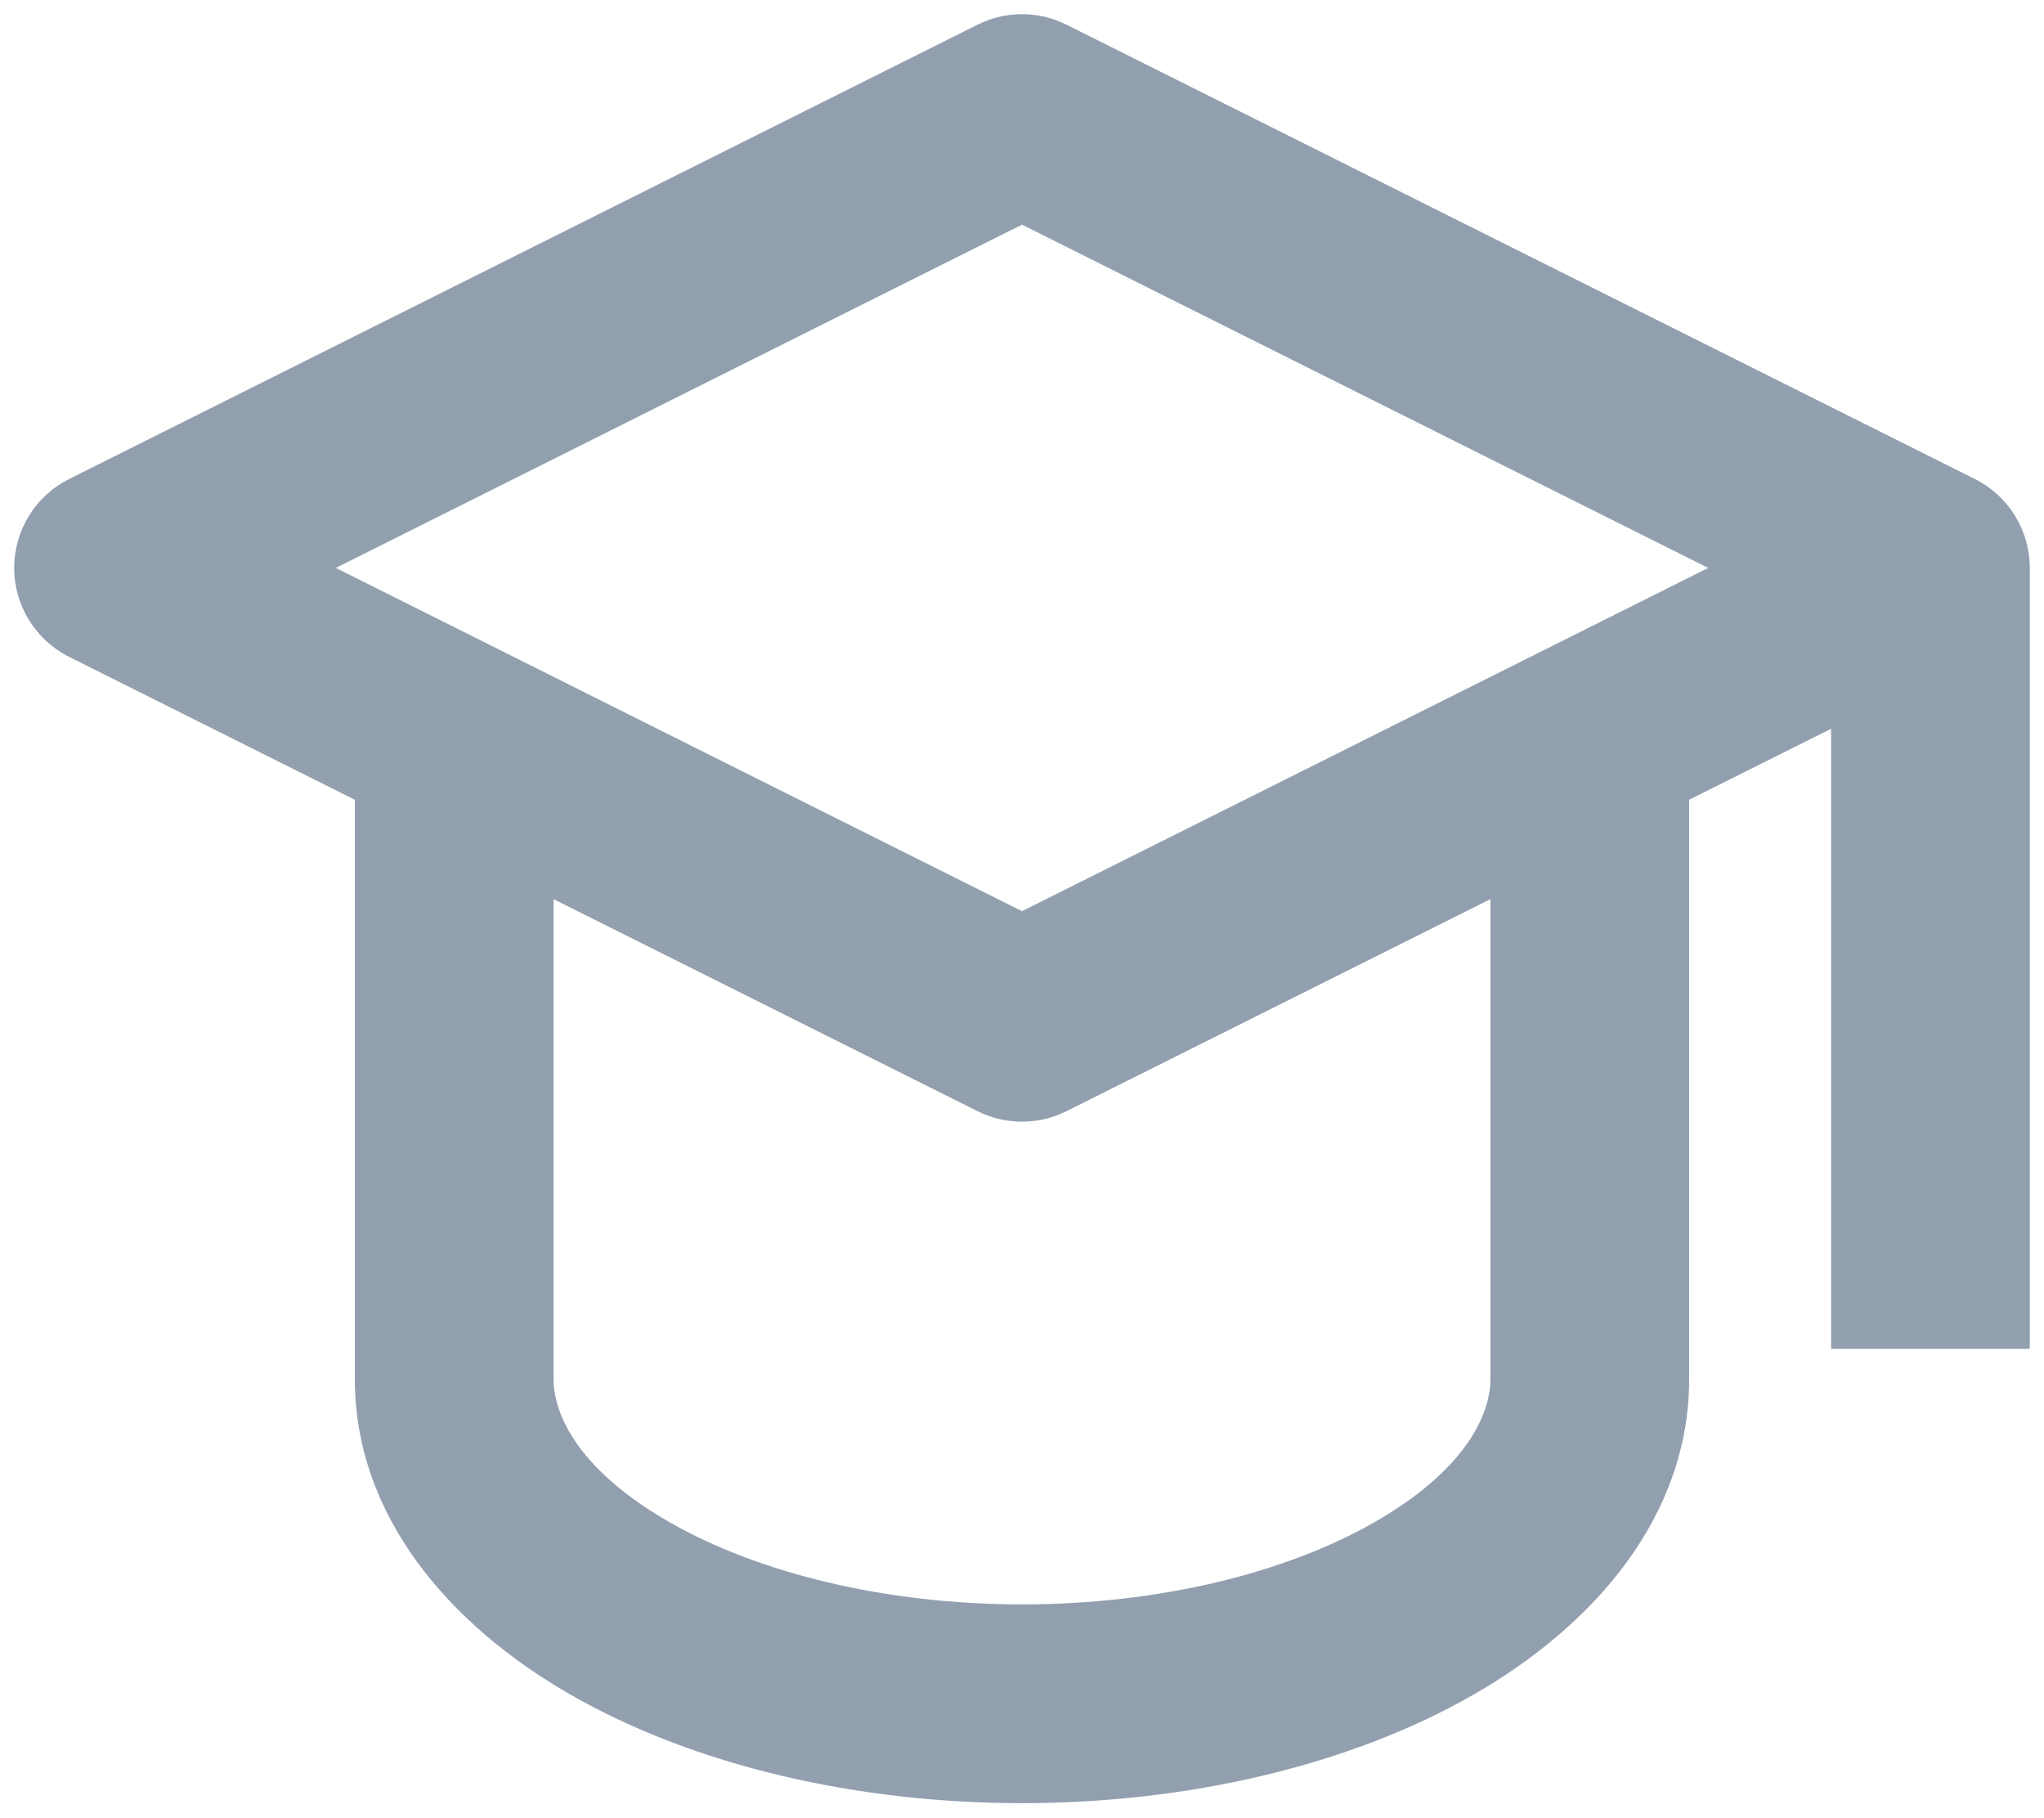
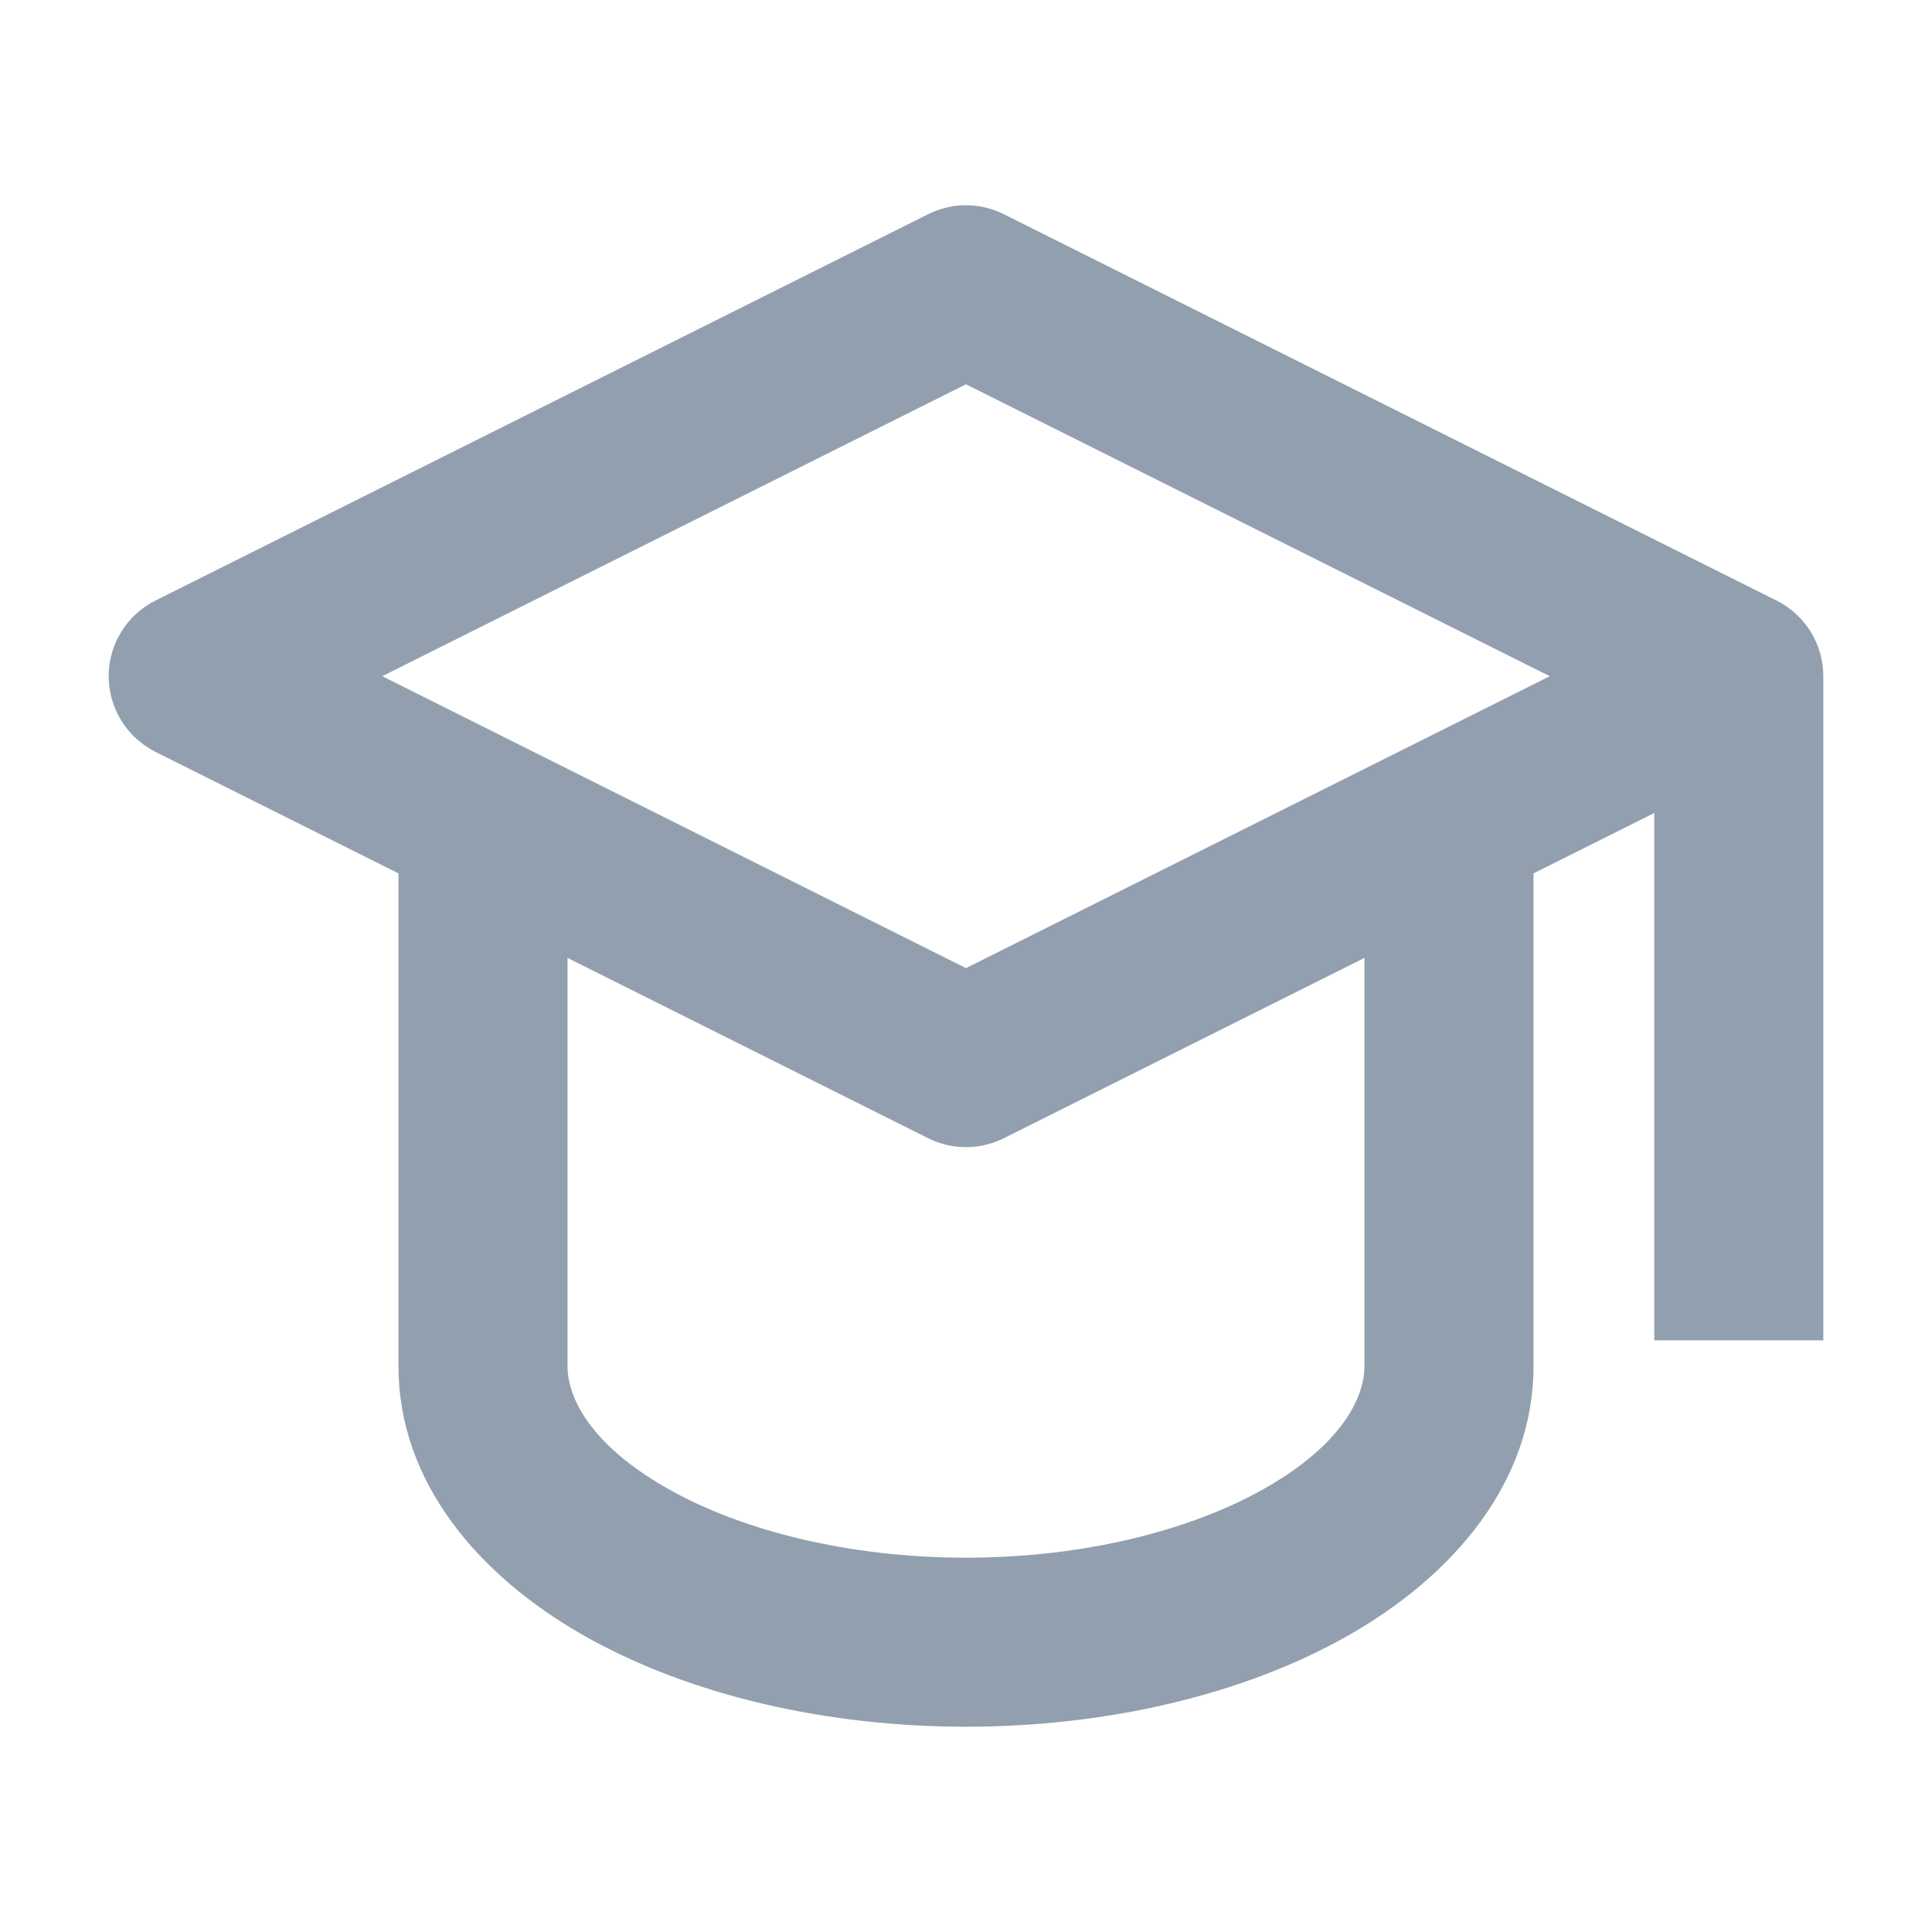
- <svg xmlns="http://www.w3.org/2000/svg" width="18" height="16" viewBox="0 0 18 16" fill="none">
-   <path fill-rule="evenodd" clip-rule="evenodd" d="M9.391 0.217C9.145 0.094 8.855 0.094 8.609 0.217L0.609 4.217C0.312 4.366 0.125 4.669 0.125 5C0.125 5.331 0.312 5.634 0.609 5.783L3.125 7.041V12.143C3.125 13.339 3.949 14.305 5.03 14.923C6.127 15.55 7.556 15.875 9 15.875C10.444 15.875 11.873 15.55 12.97 14.923C14.051 14.305 14.875 13.339 14.875 12.143V7.041L16.125 6.416V11.875H17.875V5C17.875 4.669 17.688 4.366 17.391 4.217L9.391 0.217ZM13.125 7.916L9.391 9.783C9.145 9.906 8.855 9.906 8.609 9.783L4.875 7.916V12.143C4.875 12.462 5.105 12.95 5.899 13.403C6.677 13.848 7.792 14.125 9 14.125C10.208 14.125 11.323 13.848 12.101 13.403C12.895 12.95 13.125 12.462 13.125 12.143V7.916ZM9 1.978L15.043 5L9 8.022L2.957 5L9 1.978Z" fill="#929FAF" />
+ <svg xmlns="http://www.w3.org/2000/svg" width="20" height="20" viewBox="0 0 20 20" fill="none">
+   <path fill-rule="evenodd" clip-rule="evenodd" d="M10.391 2.217C10.145 2.094 9.855 2.094 9.609 2.217L1.609 6.217C1.312 6.366 1.125 6.669 1.125 7C1.125 7.331 1.312 7.634 1.609 7.783L4.125 9.041V14.143C4.125 15.339 4.949 16.305 6.03 16.923C7.127 17.55 8.556 17.875 10 17.875C11.444 17.875 12.873 17.55 13.97 16.923C15.051 16.305 15.875 15.339 15.875 14.143V9.041L17.125 8.416V13.875H18.875V7C18.875 6.669 18.688 6.366 18.391 6.217L10.391 2.217ZM14.125 9.916L10.391 11.783C10.145 11.906 9.855 11.906 9.609 11.783L5.875 9.916V14.143C5.875 14.462 6.105 14.95 6.899 15.403C7.677 15.848 8.792 16.125 10 16.125C11.208 16.125 12.323 15.848 13.101 15.403C13.895 14.95 14.125 14.462 14.125 14.143V9.916ZM10 3.978L16.043 7L10 10.022L3.957 7L10 3.978Z" fill="#929FAF" />
</svg>
